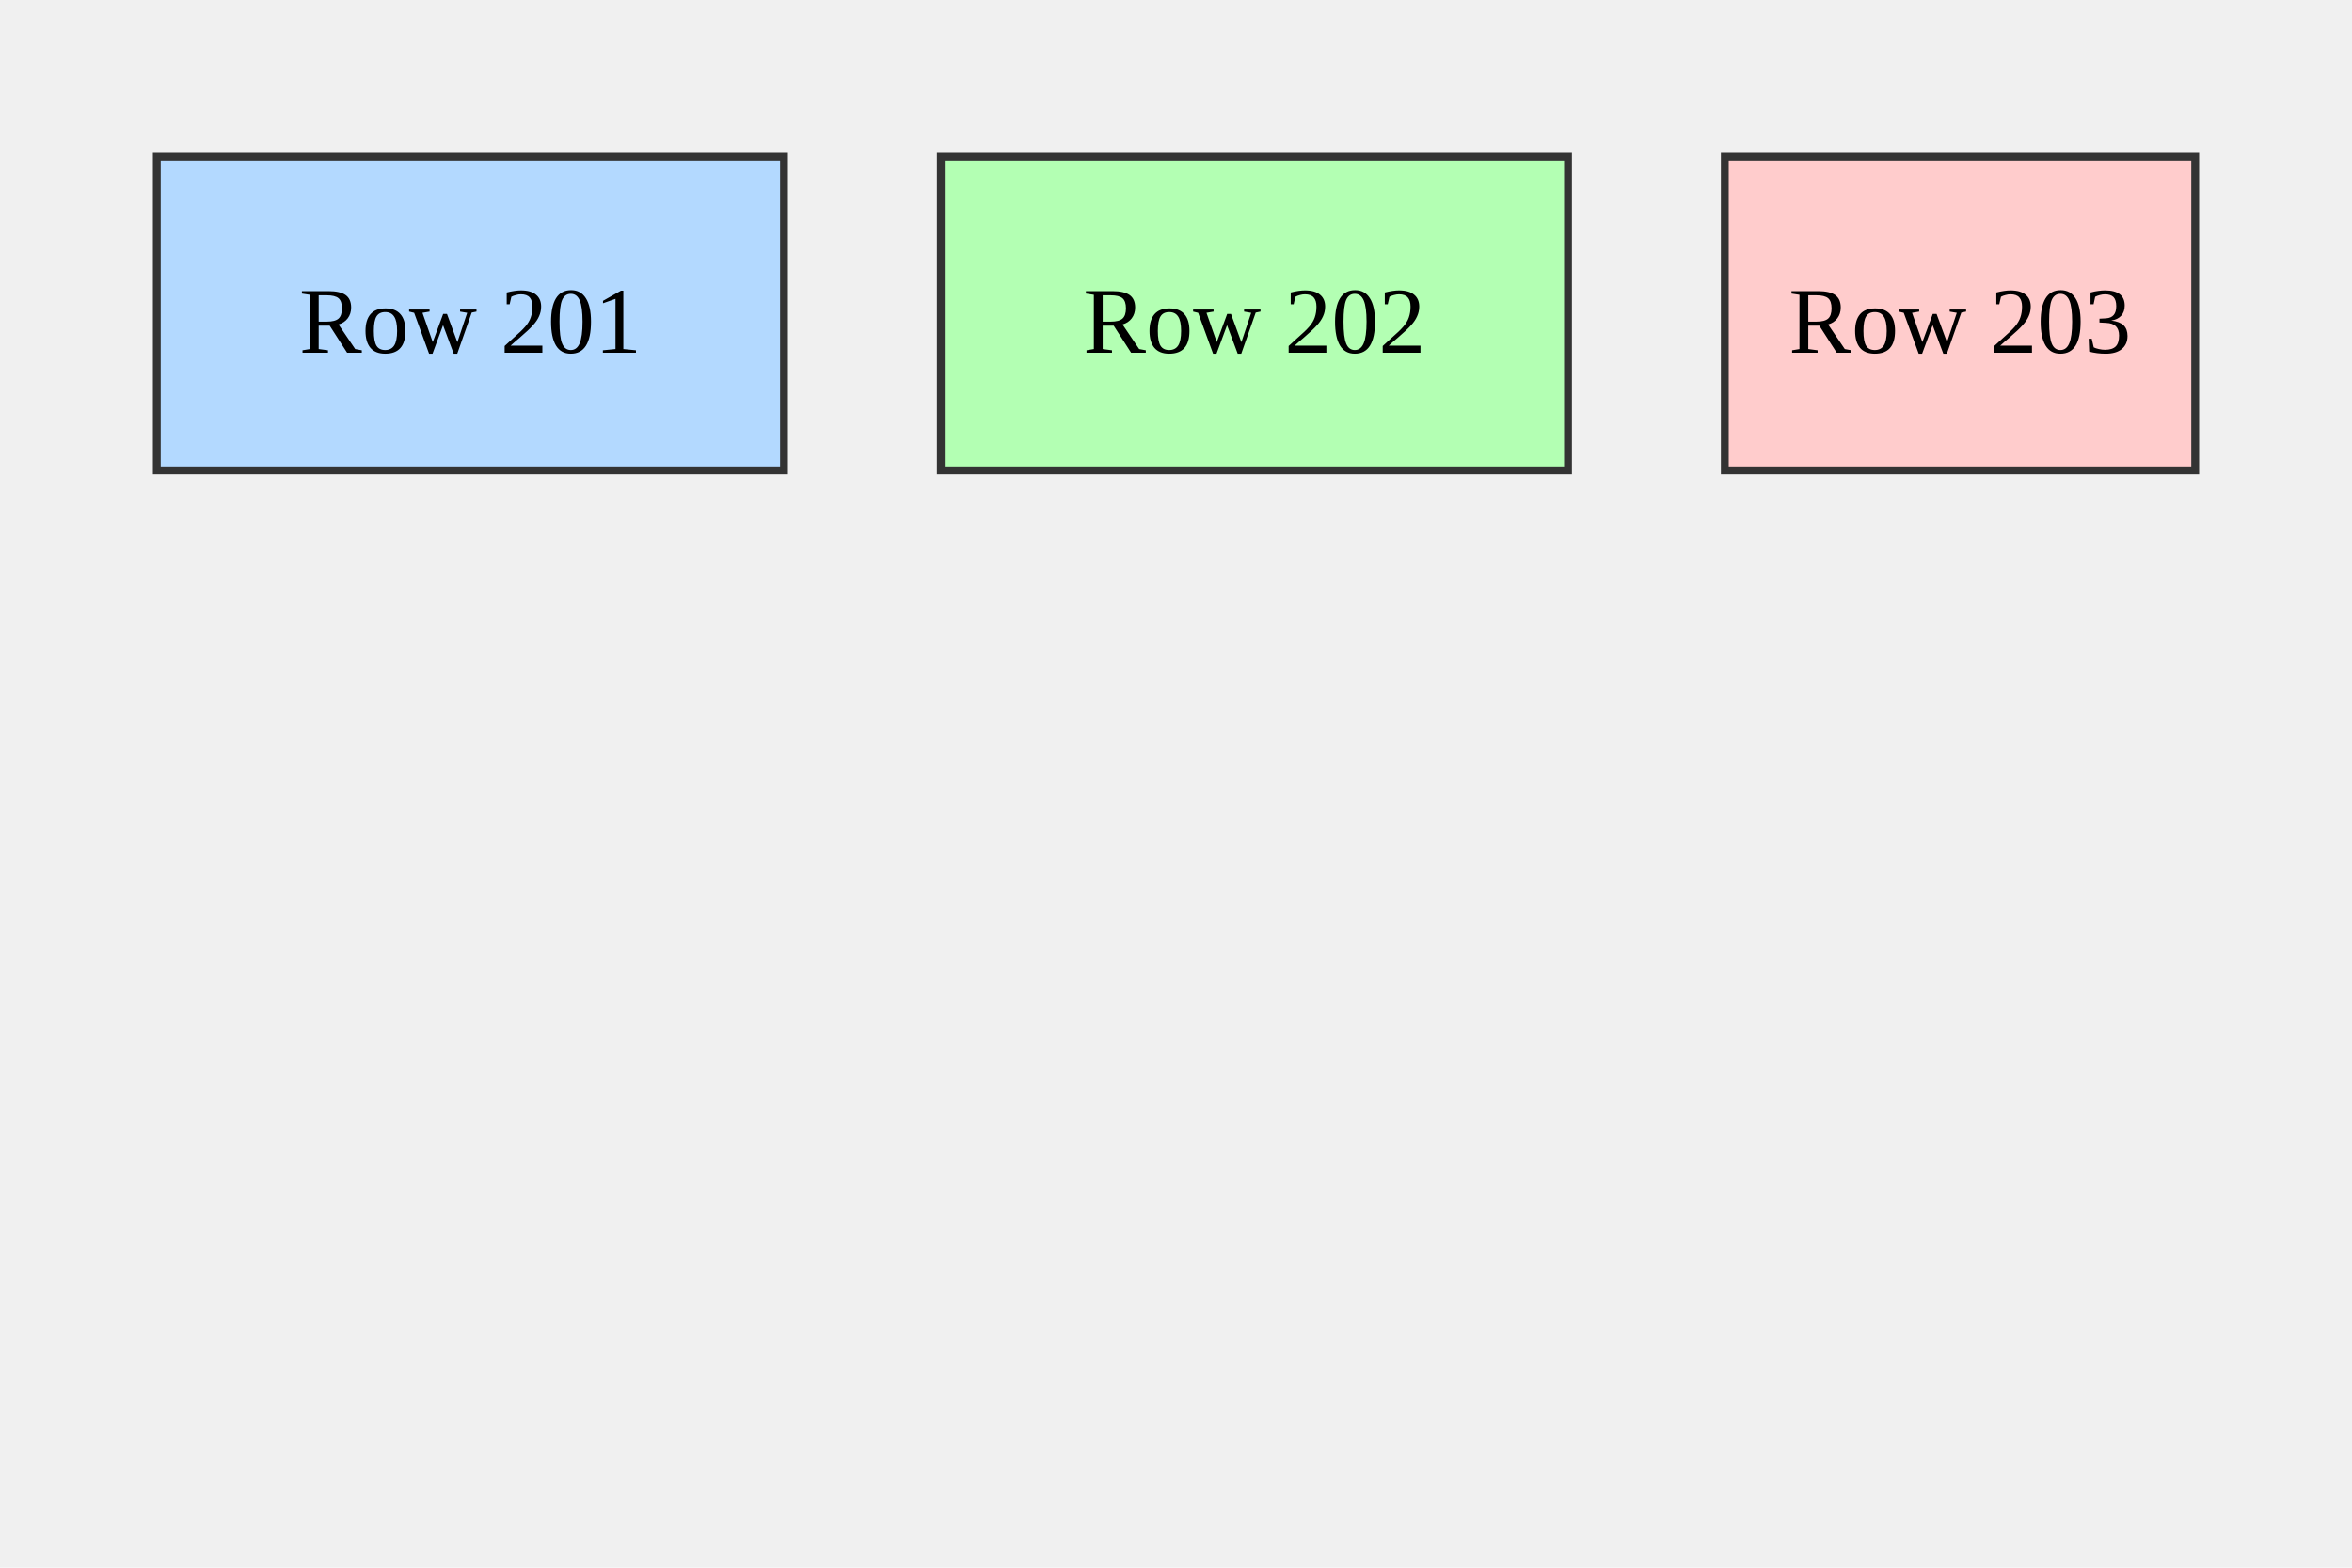
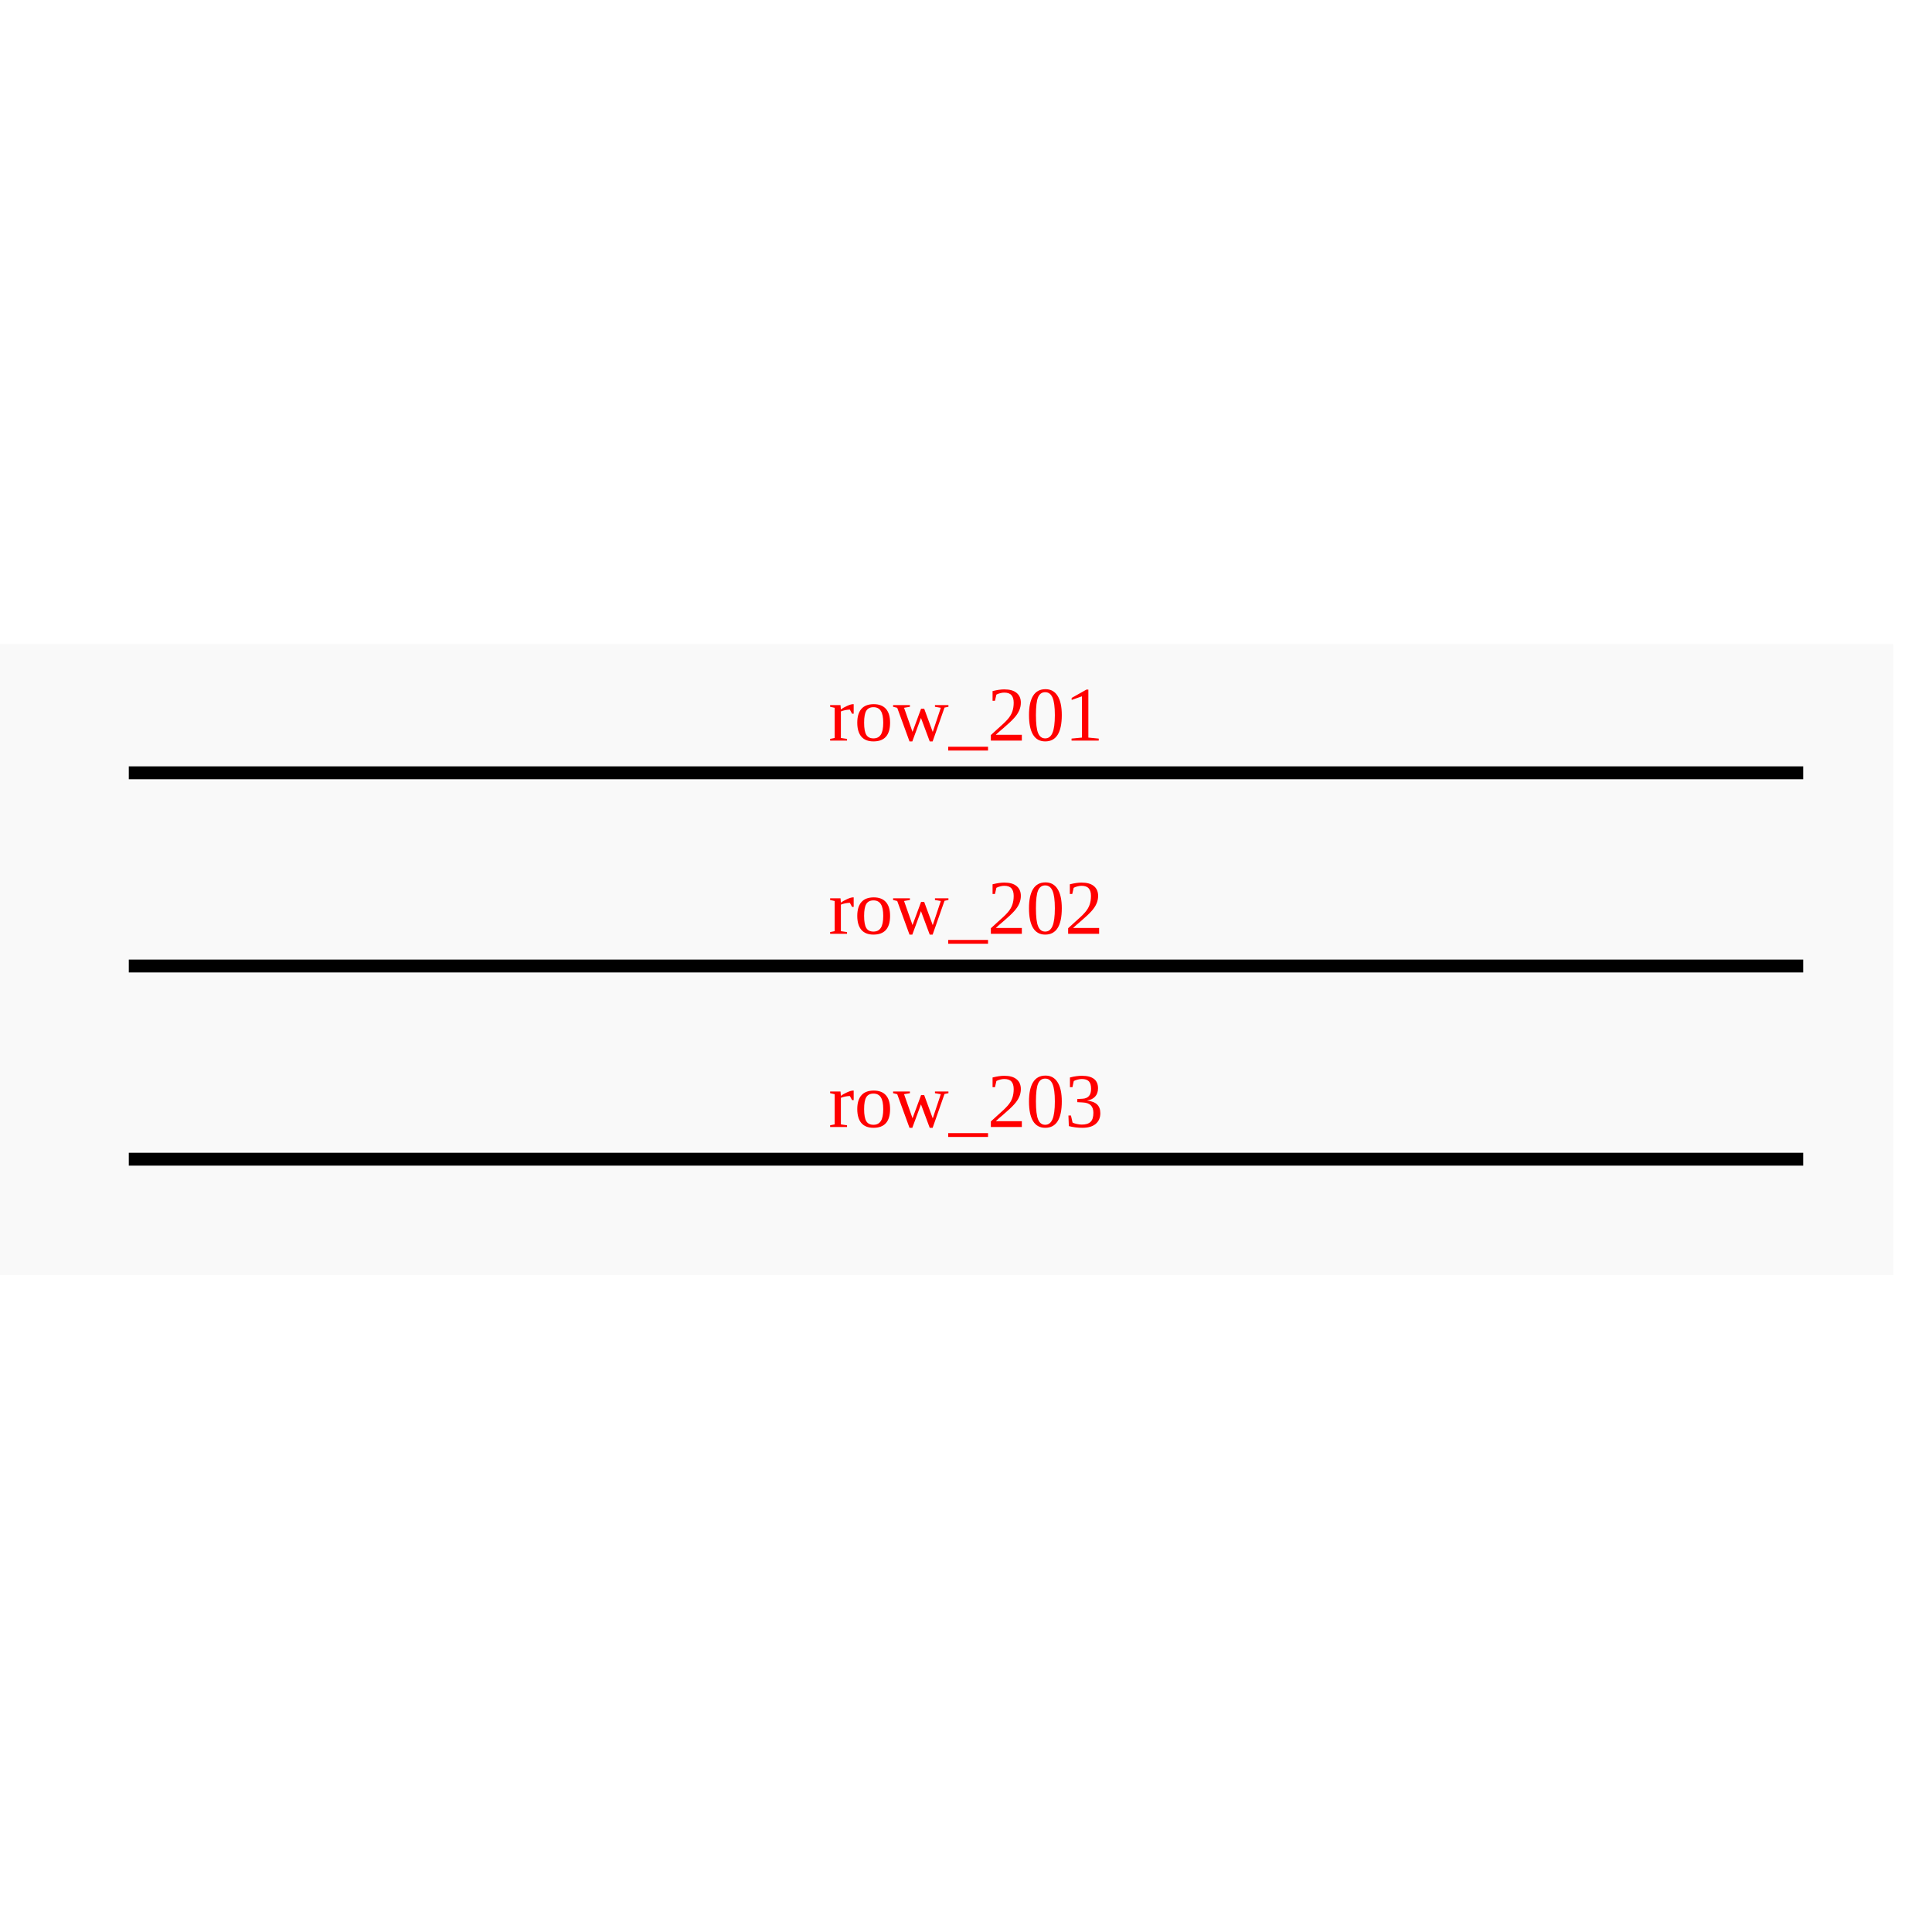
- <svg xmlns="http://www.w3.org/2000/svg" width="300" height="200">
-   <rect width="100%" height="100%" fill="#f0f0f0" />
-   <rect id="row_201" x="20" y="20" width="80" height="40" fill="#b3d9ff" stroke="#333" />
-   <rect id="row_202" x="120" y="20" width="80" height="40" fill="#b3ffb3" stroke="#333" />
-   <rect id="row_203" x="220" y="20" width="60" height="40" fill="#ffcccc" stroke="#333" />
-   <text x="60" y="45" font-size="12" text-anchor="middle" fill="#000">Row 201</text>
-   <text x="160" y="45" font-size="12" text-anchor="middle" fill="#000">Row 202</text>
-   <text x="250" y="45" font-size="12" text-anchor="middle" fill="#000">Row 203</text>
+ <svg xmlns="http://www.w3.org/2000/svg" width="300" height="300" viewBox="0 0 300 100">
+   <rect width="98%" height="98%" fill="#f9f9f9" />
+   <path d="M 20 20 H 280" id="row_201" style="fill:none;stroke:#000;stroke-width:2" />
+   <text x="150" y="15" font-size="12" text-anchor="middle" fill="red">row_201</text>
+   <path d="M 20 50 H 280" id="row_202" style="fill:none;stroke:#000;stroke-width:2" />
+   <text x="150" y="45" font-size="12" text-anchor="middle" fill="red">row_202</text>
+   <path d="M 20 80 H 280" id="row_203" style="fill:none;stroke:#000;stroke-width:2" />
+   <text x="150" y="75" font-size="12" text-anchor="middle" fill="red">row_203</text>
</svg>
